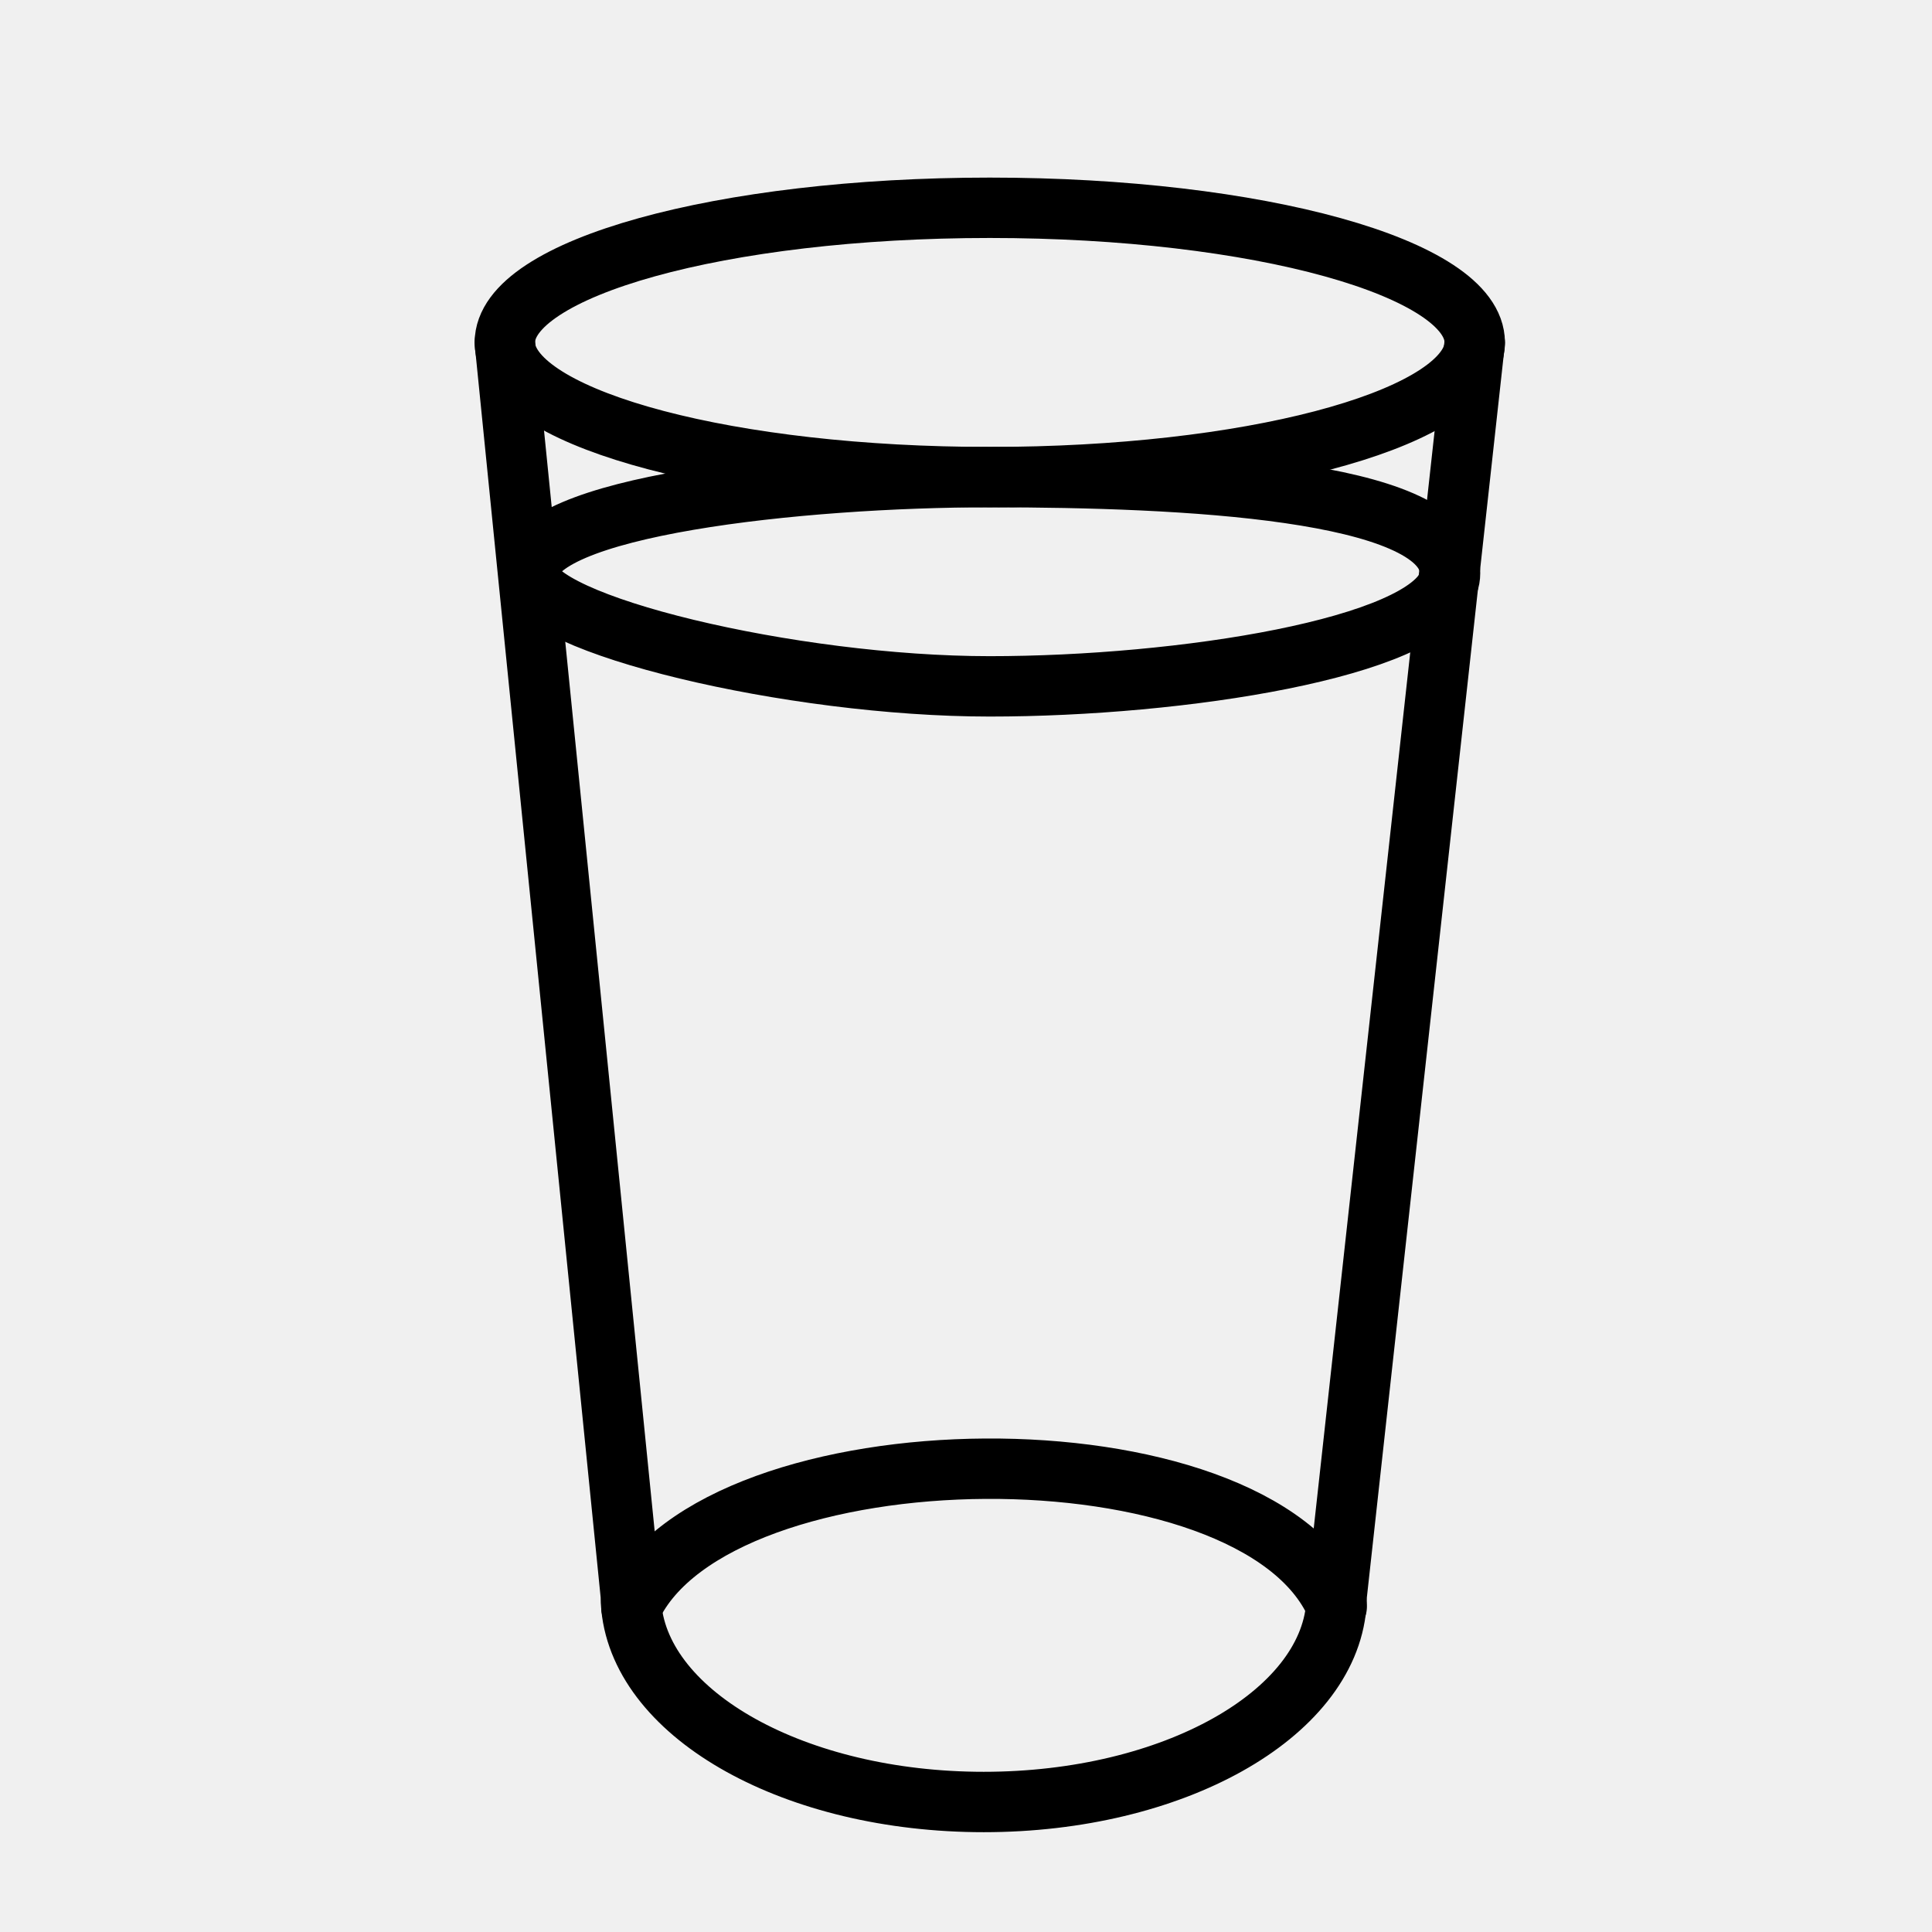
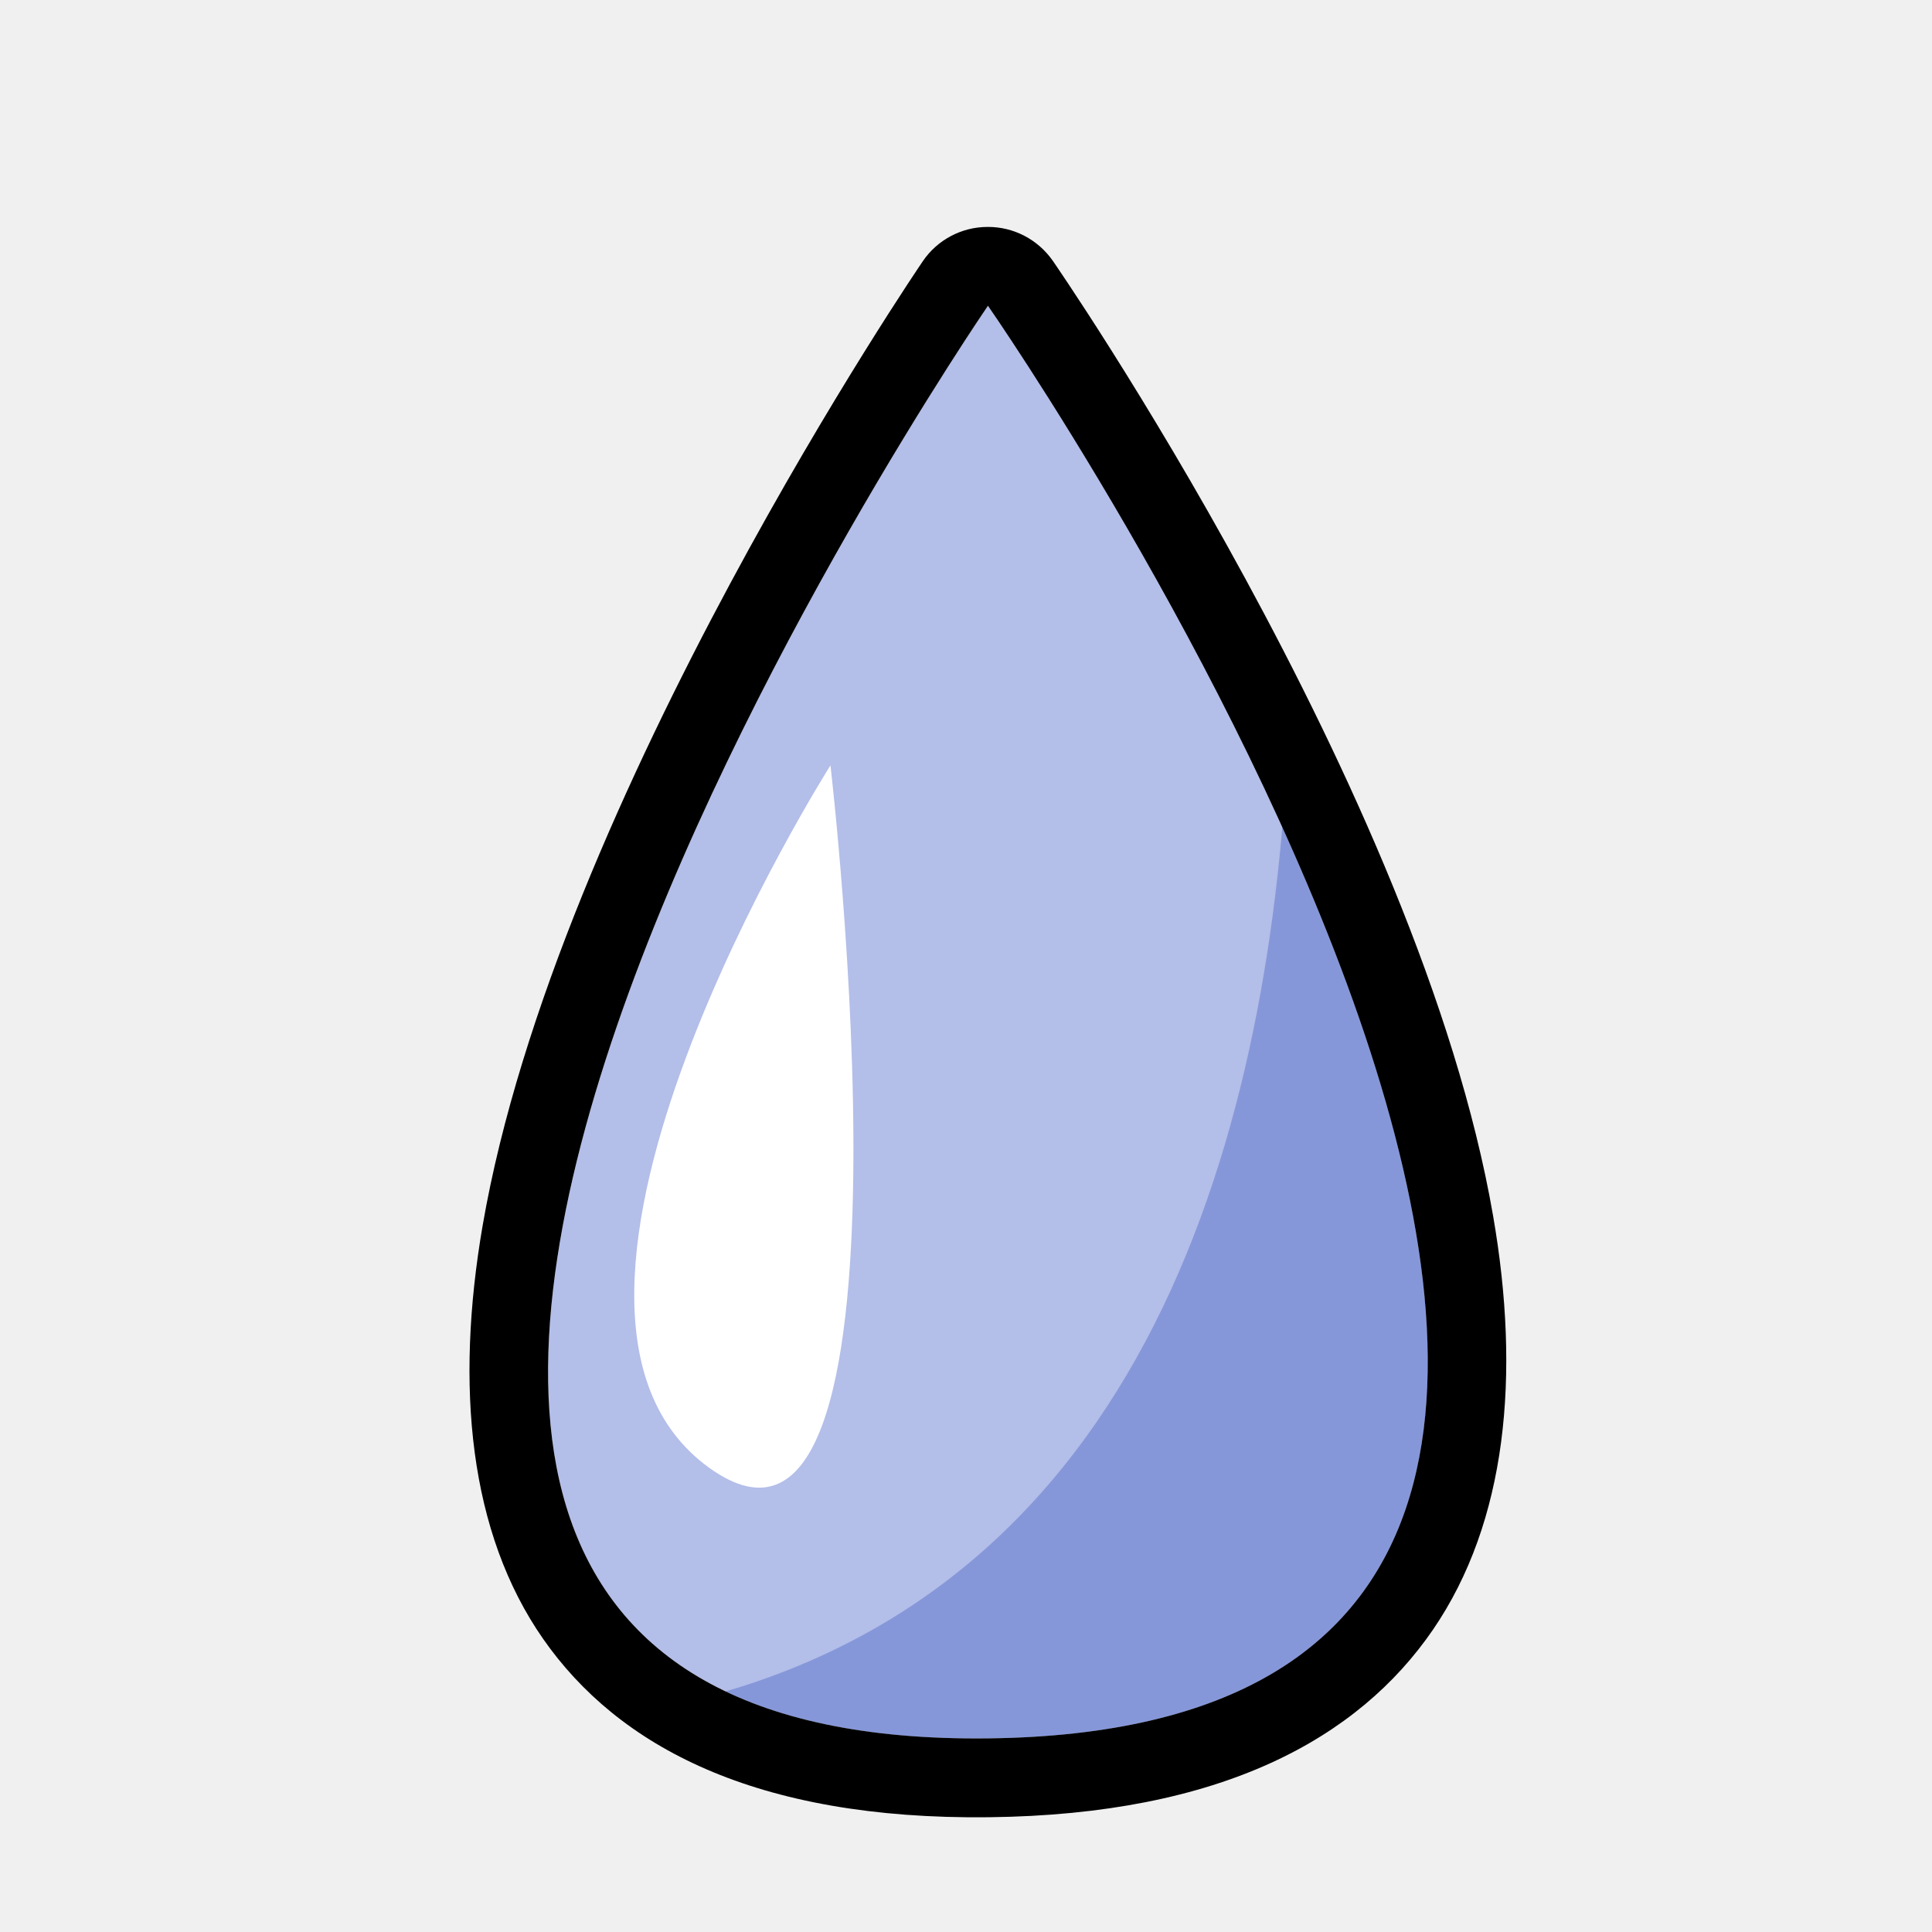
- <svg xmlns="http://www.w3.org/2000/svg" width="850.394" height="850.394" viewBox="0 0 850.394 850.394" overflow="visible">
-   <path fill="none" d="M368 368.25h113.386v113.386H368z" />
-   <g fill="none" stroke="#000" stroke-width="26.578" stroke-linecap="round" stroke-linejoin="round">
-     <path d="M649.13 150.75c0 1.24-.14 2.47-.41 3.69-6.85 31.01-99.62 55.57-213.05 55.57-113.89 0-206.93-24.76-213.13-55.94-.22-1.1-.33-2.21-.33-3.32 0-32.75 95.56-59.29 213.46-59.29 117.89 0 213.46 26.54 213.46 59.29z" />
-     <path d="M638.15 250.39c.069.62.109 1.26.109 1.91 0 1.53-.27 3.03-.81 4.5-10.3 28.43-117.33 45.31-201.851 45.31-86.959 0-201.07-27.23-202.85-49.29-.01-.17-.02-.35-.02-.52 0-29.47 119.9-42.29 202.94-42.29 85.502 0 198.512 5.48 202.482 40.38z" />
-     <path d="M222.21 150.75l.33 3.32 9.93 98.78 45.18 449.38c0 1.77.09 3.52.26 5.26 4.65 47.779 72.32 85.68 155.1 85.68 83.19 0 151.09-38.26 155.17-86.36.12-1.52.19-3.04.19-4.579L637.45 256.8l.7-6.41 10.569-95.95.41-3.69" />
-     <path d="M277.92 707.49c37.64-79.851 274.32-82.641 310.26-.681.07.141.13.28.19.421" />
+ <svg xmlns="http://www.w3.org/2000/svg" width="100%" height="100%" viewBox="0 0 500 500" version="1.1" xml:space="preserve" style="fill-rule:evenodd;clip-rule:evenodd;stroke-linejoin:round;stroke-miterlimit:2;">
+   <g transform="matrix(1,0,0,1,-18140.3,-5887.98)">
+     <g id="WaterDropletDrip" transform="matrix(0.21125,0,0,0.21125,18140.3,5887.98)">
+       <rect x="0" y="0" width="2362.2" height="2362.2" style="fill:none;" />
+       <g transform="matrix(20.3368,0,0,20.3368,-139838,-27105.7)">
+         <path d="M6935.62,1351.26C6935.62,1351.26 6876,1438.24 6935.62,1437.56C6995.23,1436.88 6935.62,1351.26 6935.62,1351.26Z" style="fill:rgb(179,190,233);" />
+         <clipPath id="_clip1">
+           <path d="M6935.62,1351.26C6935.62,1351.26 6876,1438.24 6935.62,1437.56C6995.23,1436.88 6935.62,1351.26 6935.62,1351.26Z" />
+         </clipPath>
+         <g clip-path="url(#_clip1)">
+           <g transform="matrix(0.237216,0,0,0.237216,2572.39,204.492)">
+             <path d="M18353.5,4950.99C18353.5,4950.99 18266.2,5088.59 18322.7,5129.36C18379.2,5170.12 18353.5,4950.99 18353.5,4950.99Z" style="fill:white;" />
+           </g>
+           <g transform="matrix(-0.357256,-0.0993794,-0.0993794,0.357256,14013.5,1434.14)">
+             <path d="M18414.9,4864.26C18414.9,4864.26 18237.1,5053.03 18322.7,5129.36C18355.1,5158.26 18442.1,5182.2 18494.2,5150.37C18285.2,5118.98 18414.9,4864.26 18414.9,4864.26Z" style="fill:rgb(134,151,217);" />
+           </g>
+         </g>
+         <path d="M6939.52,1348.54C6939.52,1348.54 6961.62,1380.44 6966.05,1406.08C6967.72,1415.71 6966.87,1424.52 6962.43,1431.01C6957.94,1437.56 6949.7,1442.15 6935.67,1442.31C6921.6,1442.47 6913.33,1438.03 6908.82,1431.56C6904.37,1425.17 6903.51,1416.36 6905.18,1406.67C6909.61,1380.95 6931.7,1348.57 6931.7,1348.57C6932.58,1347.28 6934.04,1346.51 6935.6,1346.51C6937.16,1346.5 6938.62,1347.26 6939.52,1348.54ZM6935.62,1351.26C6935.62,1351.26 6876,1438.24 6935.62,1437.56C6995.23,1436.88 6935.62,1351.26 6935.62,1351.26Z" />
+       </g>
+     </g>
  </g>
-   <path fill="none" d="M0 0h850.394v850.394H0z" />
</svg>
